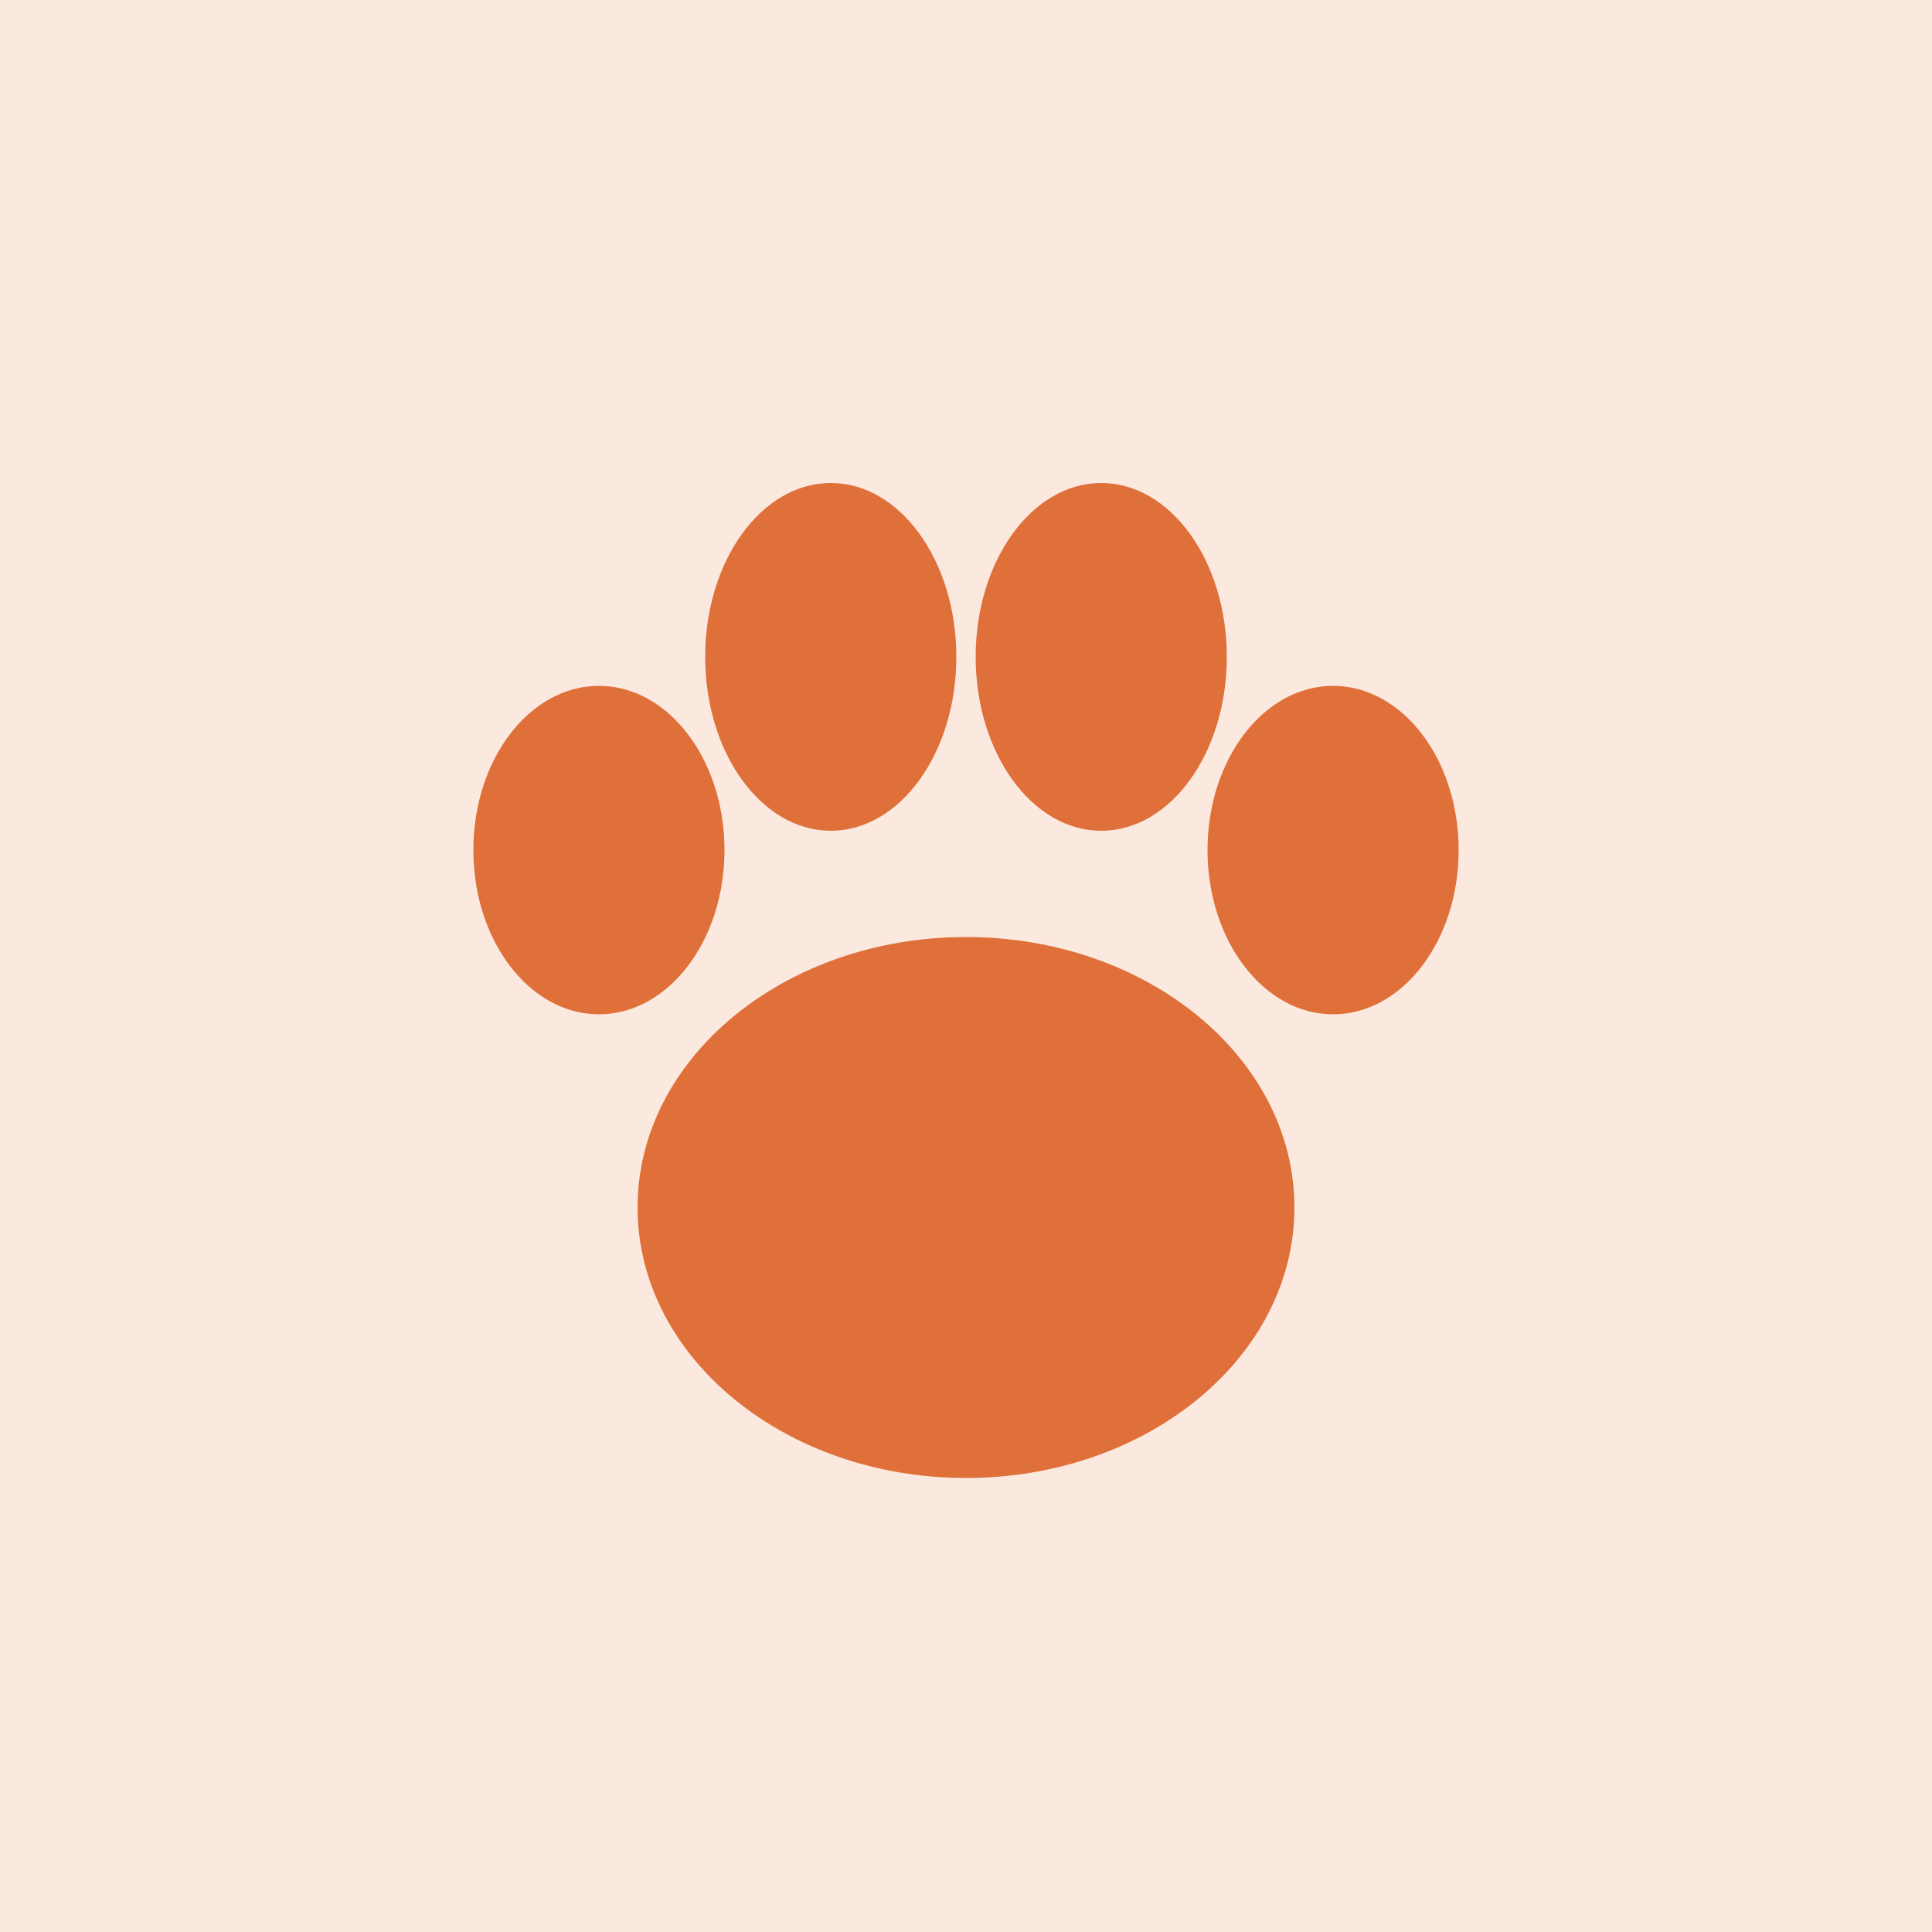
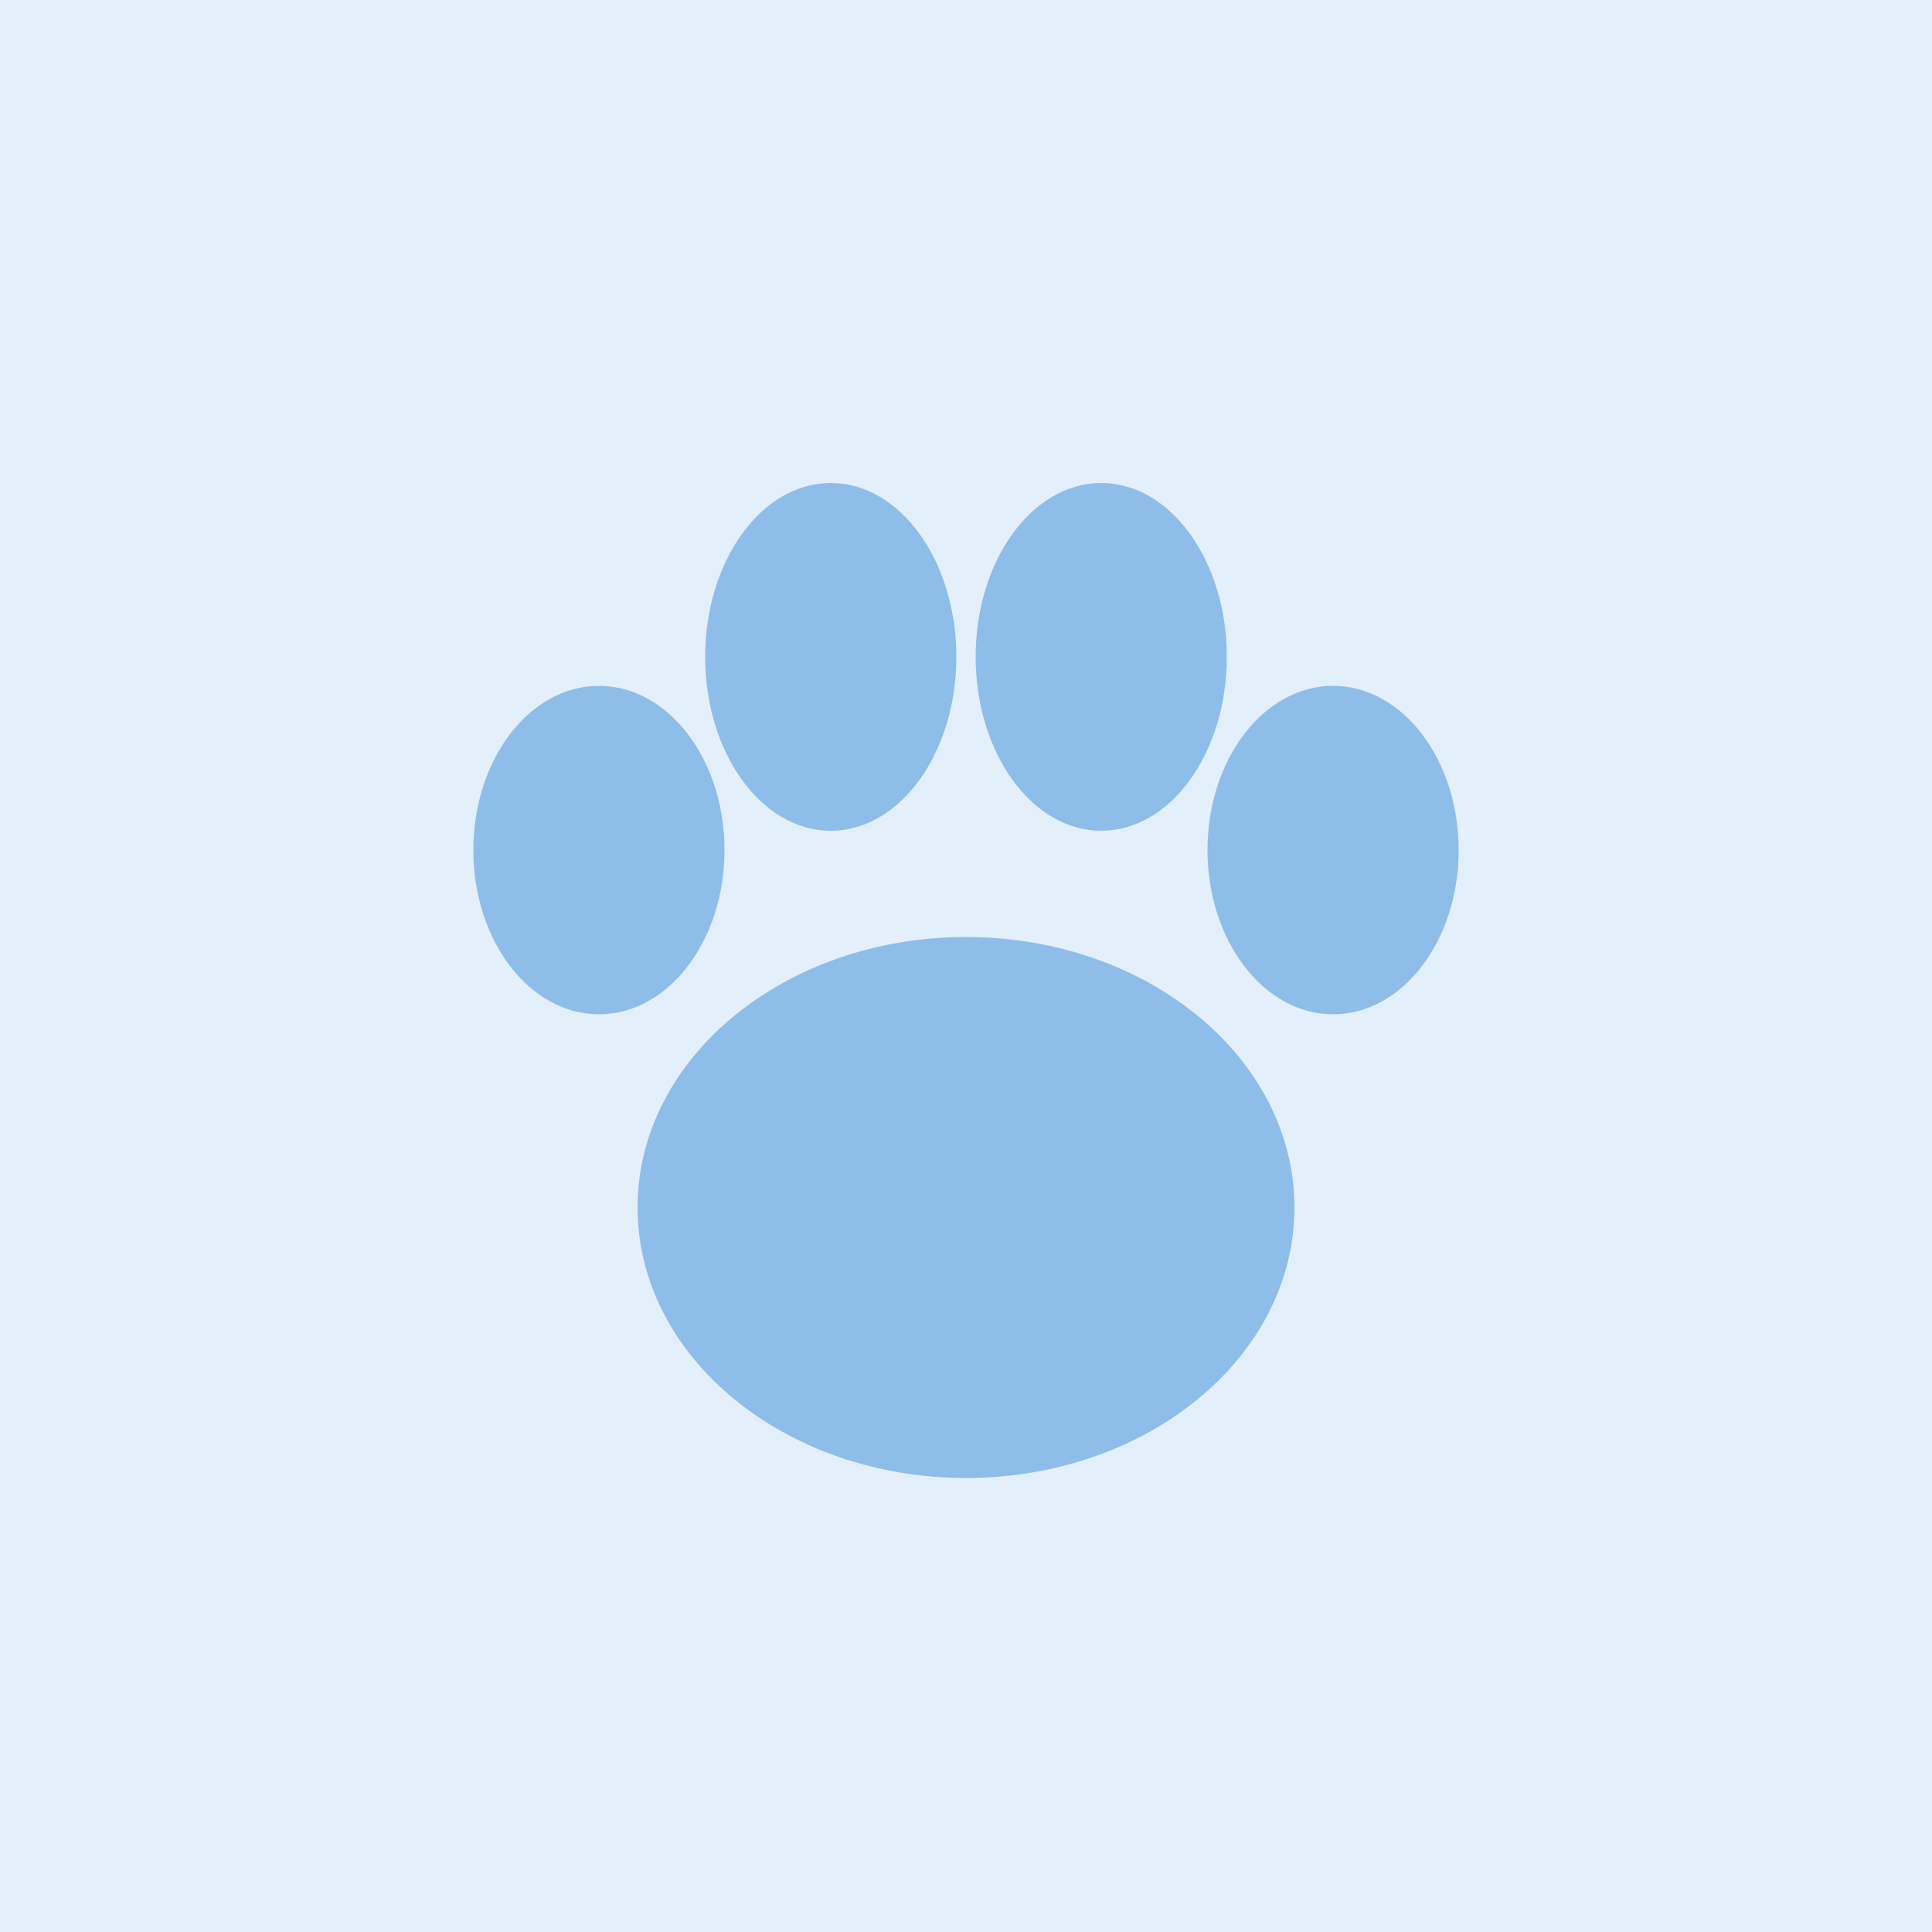
<svg xmlns="http://www.w3.org/2000/svg" viewBox="0 0 200 200">
-   <rect width="200" height="200" fill="#fbe9df" />
-   <g fill="#e0703a">
+   <rect width="200" height="200" fill="#e3effa" />
+   <g fill="#8ebde9">
    <ellipse cx="100" cy="125" rx="34" ry="28" />
    <ellipse cx="62" cy="88" rx="13" ry="17" />
    <ellipse cx="86" cy="68" rx="13" ry="18" />
    <ellipse cx="114" cy="68" rx="13" ry="18" />
    <ellipse cx="138" cy="88" rx="13" ry="17" />
  </g>
</svg>
